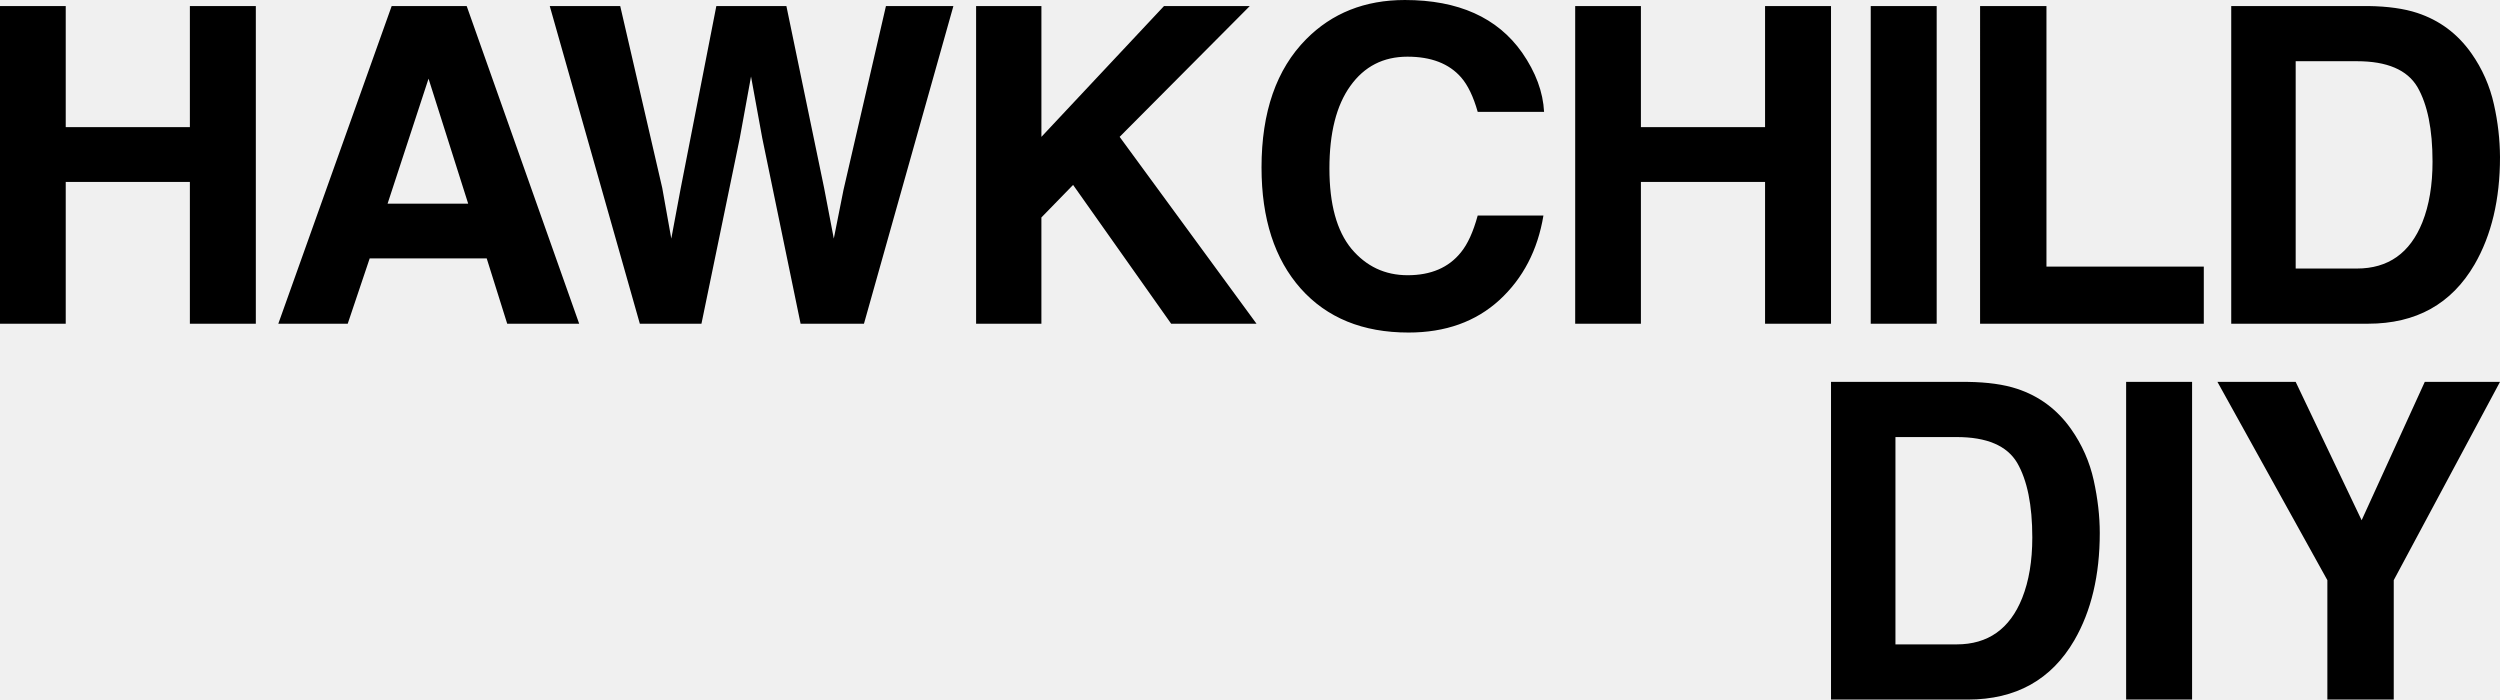
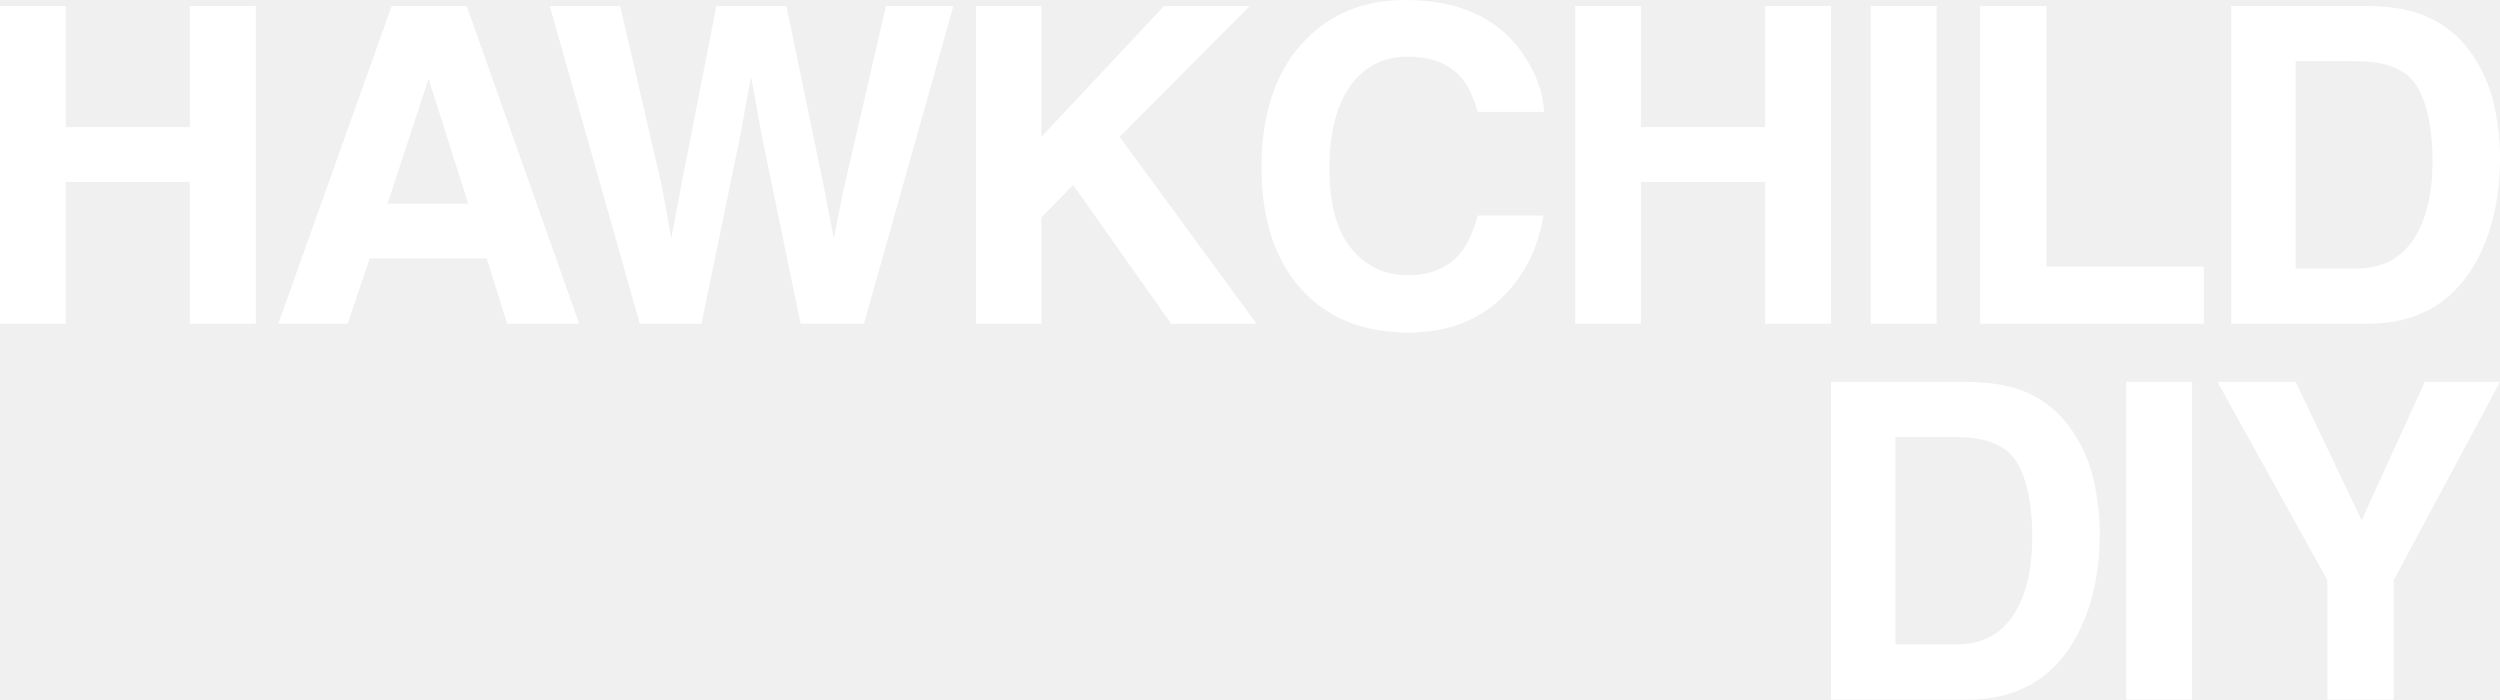
<svg xmlns="http://www.w3.org/2000/svg" width="679.665" height="190.187" viewBox="0 0 179.828 50.32">
-   <path d="M13.658 23.285v-10.2h-8.93v10.2H0V.434h4.728v8.713h8.93V.434h4.744v22.851Zm21.352-4.697h-8.418l-1.58 4.697h-4.993L28.174.434h5.395l8.092 22.851h-5.177Zm-1.333-3.938-2.852-8.992-2.946 8.992ZM63.727.434h4.852l-6.433 22.851h-4.558l-2.76-13.363-.806-4.419-.806 4.419-2.76 13.363h-4.432L39.544.434h5.069l3.023 13.084.651 3.644.667-3.566L51.527.434h5.039l2.713 13.084.697 3.644.698-3.504zm26.655 22.851h-6.14l-7.053-9.984-2.28 2.341v7.643h-4.697V.434h4.698v9.41l8.82-9.41h6.17l-9.363 9.41zm17.476-1.705c-1.705 1.56-3.886 2.34-6.542 2.34-3.287 0-5.87-1.054-7.751-3.162-1.881-2.119-2.822-5.023-2.822-8.712 0-3.99 1.07-7.065 3.21-9.225C95.813.941 98.18 0 101.053 0c3.845 0 6.656 1.26 8.433 3.782.982 1.416 1.509 2.837 1.581 4.264h-4.774c-.31-1.096-.709-1.923-1.194-2.48-.868-.993-2.155-1.489-3.86-1.489-1.737 0-3.106.703-4.109 2.108-1.002 1.395-1.503 3.375-1.503 5.938 0 2.563.527 4.486 1.58 5.767 1.065 1.271 2.414 1.907 4.047 1.907 1.675 0 2.951-.548 3.83-1.643.485-.59.888-1.473 1.209-2.651h4.728c-.413 2.49-1.468 4.516-3.163 6.077zm19.105 1.705v-10.2h-8.93v10.2h-4.728V.434h4.728v8.713h8.93V.434h4.744v22.851zM134.564.434h4.744v22.851h-4.744zm7.866 0h4.774v18.743h11.318v4.108h-16.093zm27.91 22.851h-9.845V.434h9.845c1.416.02 2.594.185 3.534.496 1.602.527 2.9 1.493 3.892 2.899a10.185 10.185 0 0 1 1.628 3.69 17.71 17.71 0 0 1 .434 3.782c0 3.039-.61 5.612-1.83 7.72-1.653 2.843-4.206 4.264-7.658 4.264zm3.55-17.022c-.733-1.24-2.185-1.86-4.356-1.86h-4.403v14.913h4.403c2.253 0 3.824-1.111 4.713-3.333.485-1.22.728-2.671.728-4.356 0-2.325-.362-4.113-1.085-5.364zM141.551 50.32h-9.844V27.47h9.844c1.416.02 2.594.185 3.535.495 1.602.527 2.899 1.493 3.89 2.9a10.162 10.162 0 0 1 1.629 3.69c.29 1.322.434 2.583.434 3.781 0 3.039-.61 5.612-1.83 7.72-1.653 2.843-4.206 4.264-7.658 4.264zm3.55-17.022c-.733-1.24-2.185-1.86-4.356-1.86h-4.403v14.913h4.403c2.253 0 3.824-1.11 4.713-3.333.485-1.219.728-2.671.728-4.356 0-2.325-.362-4.113-1.085-5.364zm7.834-5.83h4.744V50.32h-4.744zm26.893 0-7.643 14.264v8.588h-4.775v-8.588l-7.907-14.263h5.628l4.744 9.953 4.542-9.953z" aria-label="HAWKCHILD DIY" style="font-weight:700;font-size:31.75px;line-height:2;font-family:Helvetica;-inkscape-font-specification:'Helvetica Bold';letter-spacing:-1.328px;word-spacing:0;fill-opacity:.998;stroke-width:.8" />
+   <path d="M13.658 23.285v-10.2h-8.93v10.2H0V.434h4.728v8.713h8.93V.434h4.744v22.851Zm21.352-4.697h-8.418l-1.58 4.697h-4.993L28.174.434h5.395l8.092 22.851h-5.177Zm-1.333-3.938-2.852-8.992-2.946 8.992ZM63.727.434h4.852l-6.433 22.851h-4.558l-2.76-13.363-.806-4.419-.806 4.419-2.76 13.363h-4.432L39.544.434h5.069l3.023 13.084.651 3.644.667-3.566L51.527.434h5.039l2.713 13.084.697 3.644.698-3.504zm26.655 22.851h-6.14l-7.053-9.984-2.28 2.341v7.643h-4.697V.434h4.698v9.41l8.82-9.41h6.17l-9.363 9.41zm17.476-1.705c-1.705 1.56-3.886 2.34-6.542 2.34-3.287 0-5.87-1.054-7.751-3.162-1.881-2.119-2.822-5.023-2.822-8.712 0-3.99 1.07-7.065 3.21-9.225C95.813.941 98.18 0 101.053 0c3.845 0 6.656 1.26 8.433 3.782.982 1.416 1.509 2.837 1.581 4.264h-4.774c-.31-1.096-.709-1.923-1.194-2.48-.868-.993-2.155-1.489-3.86-1.489-1.737 0-3.106.703-4.109 2.108-1.002 1.395-1.503 3.375-1.503 5.938 0 2.563.527 4.486 1.58 5.767 1.065 1.271 2.414 1.907 4.047 1.907 1.675 0 2.951-.548 3.83-1.643.485-.59.888-1.473 1.209-2.651h4.728c-.413 2.49-1.468 4.516-3.163 6.077zm19.105 1.705v-10.2h-8.93v10.2h-4.728V.434h4.728v8.713h8.93V.434h4.744v22.851zM134.564.434h4.744v22.851h-4.744zm7.866 0h4.774v18.743h11.318v4.108h-16.093zm27.91 22.851h-9.845V.434h9.845c1.416.02 2.594.185 3.534.496 1.602.527 2.9 1.493 3.892 2.899a10.185 10.185 0 0 1 1.628 3.69 17.71 17.71 0 0 1 .434 3.782c0 3.039-.61 5.612-1.83 7.72-1.653 2.843-4.206 4.264-7.658 4.264zm3.55-17.022c-.733-1.24-2.185-1.86-4.356-1.86h-4.403v14.913h4.403c2.253 0 3.824-1.111 4.713-3.333.485-1.22.728-2.671.728-4.356 0-2.325-.362-4.113-1.085-5.364zM141.551 50.32h-9.844V27.47h9.844c1.416.02 2.594.185 3.535.495 1.602.527 2.899 1.493 3.89 2.9a10.162 10.162 0 0 1 1.629 3.69c.29 1.322.434 2.583.434 3.781 0 3.039-.61 5.612-1.83 7.72-1.653 2.843-4.206 4.264-7.658 4.264zm3.55-17.022c-.733-1.24-2.185-1.86-4.356-1.86h-4.403v14.913h4.403c2.253 0 3.824-1.11 4.713-3.333.485-1.219.728-2.671.728-4.356 0-2.325-.362-4.113-1.085-5.364zm7.834-5.83h4.744V50.32h-4.744zm26.893 0-7.643 14.264v8.588h-4.775v-8.588l-7.907-14.263h5.628l4.744 9.953 4.542-9.953z" fill="white" aria-label="HAWKCHILD DIY" style="font-weight:700;font-size:31.75px;line-height:2;font-family:Helvetica;-inkscape-font-specification:'Helvetica Bold';letter-spacing:-1.328px;word-spacing:0;fill-opacity:.998;stroke-width:.8" />
</svg>
